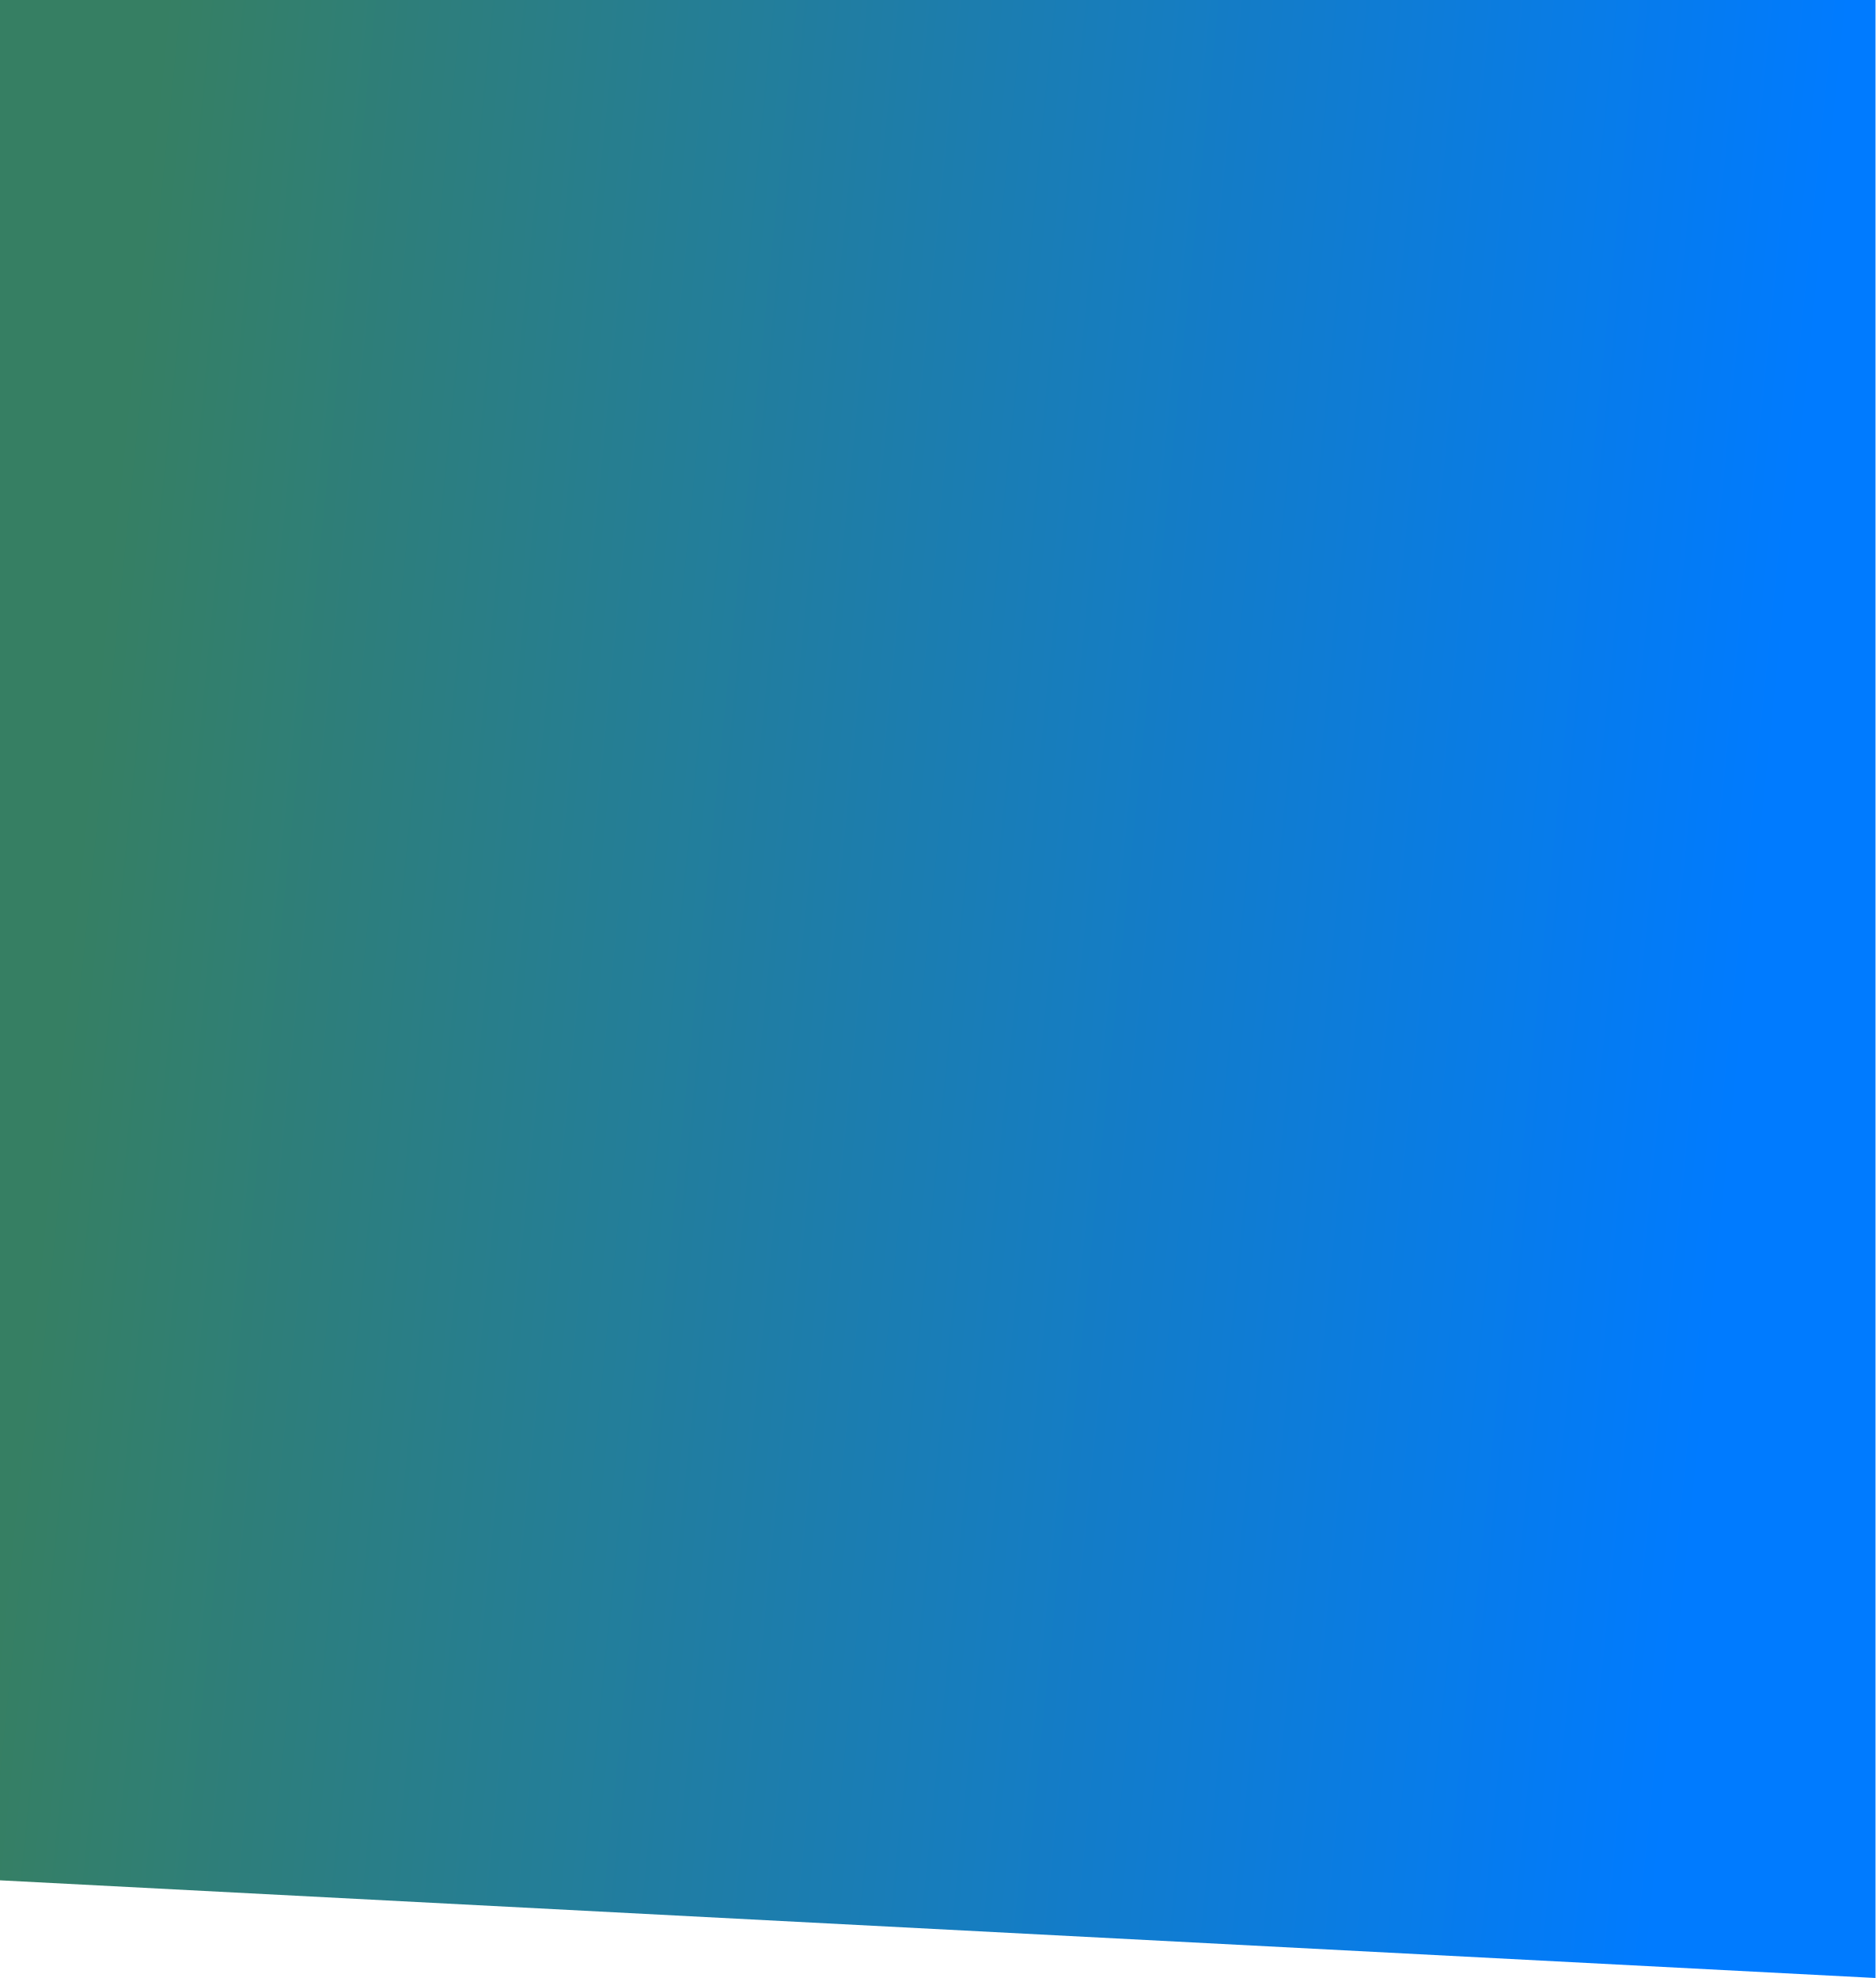
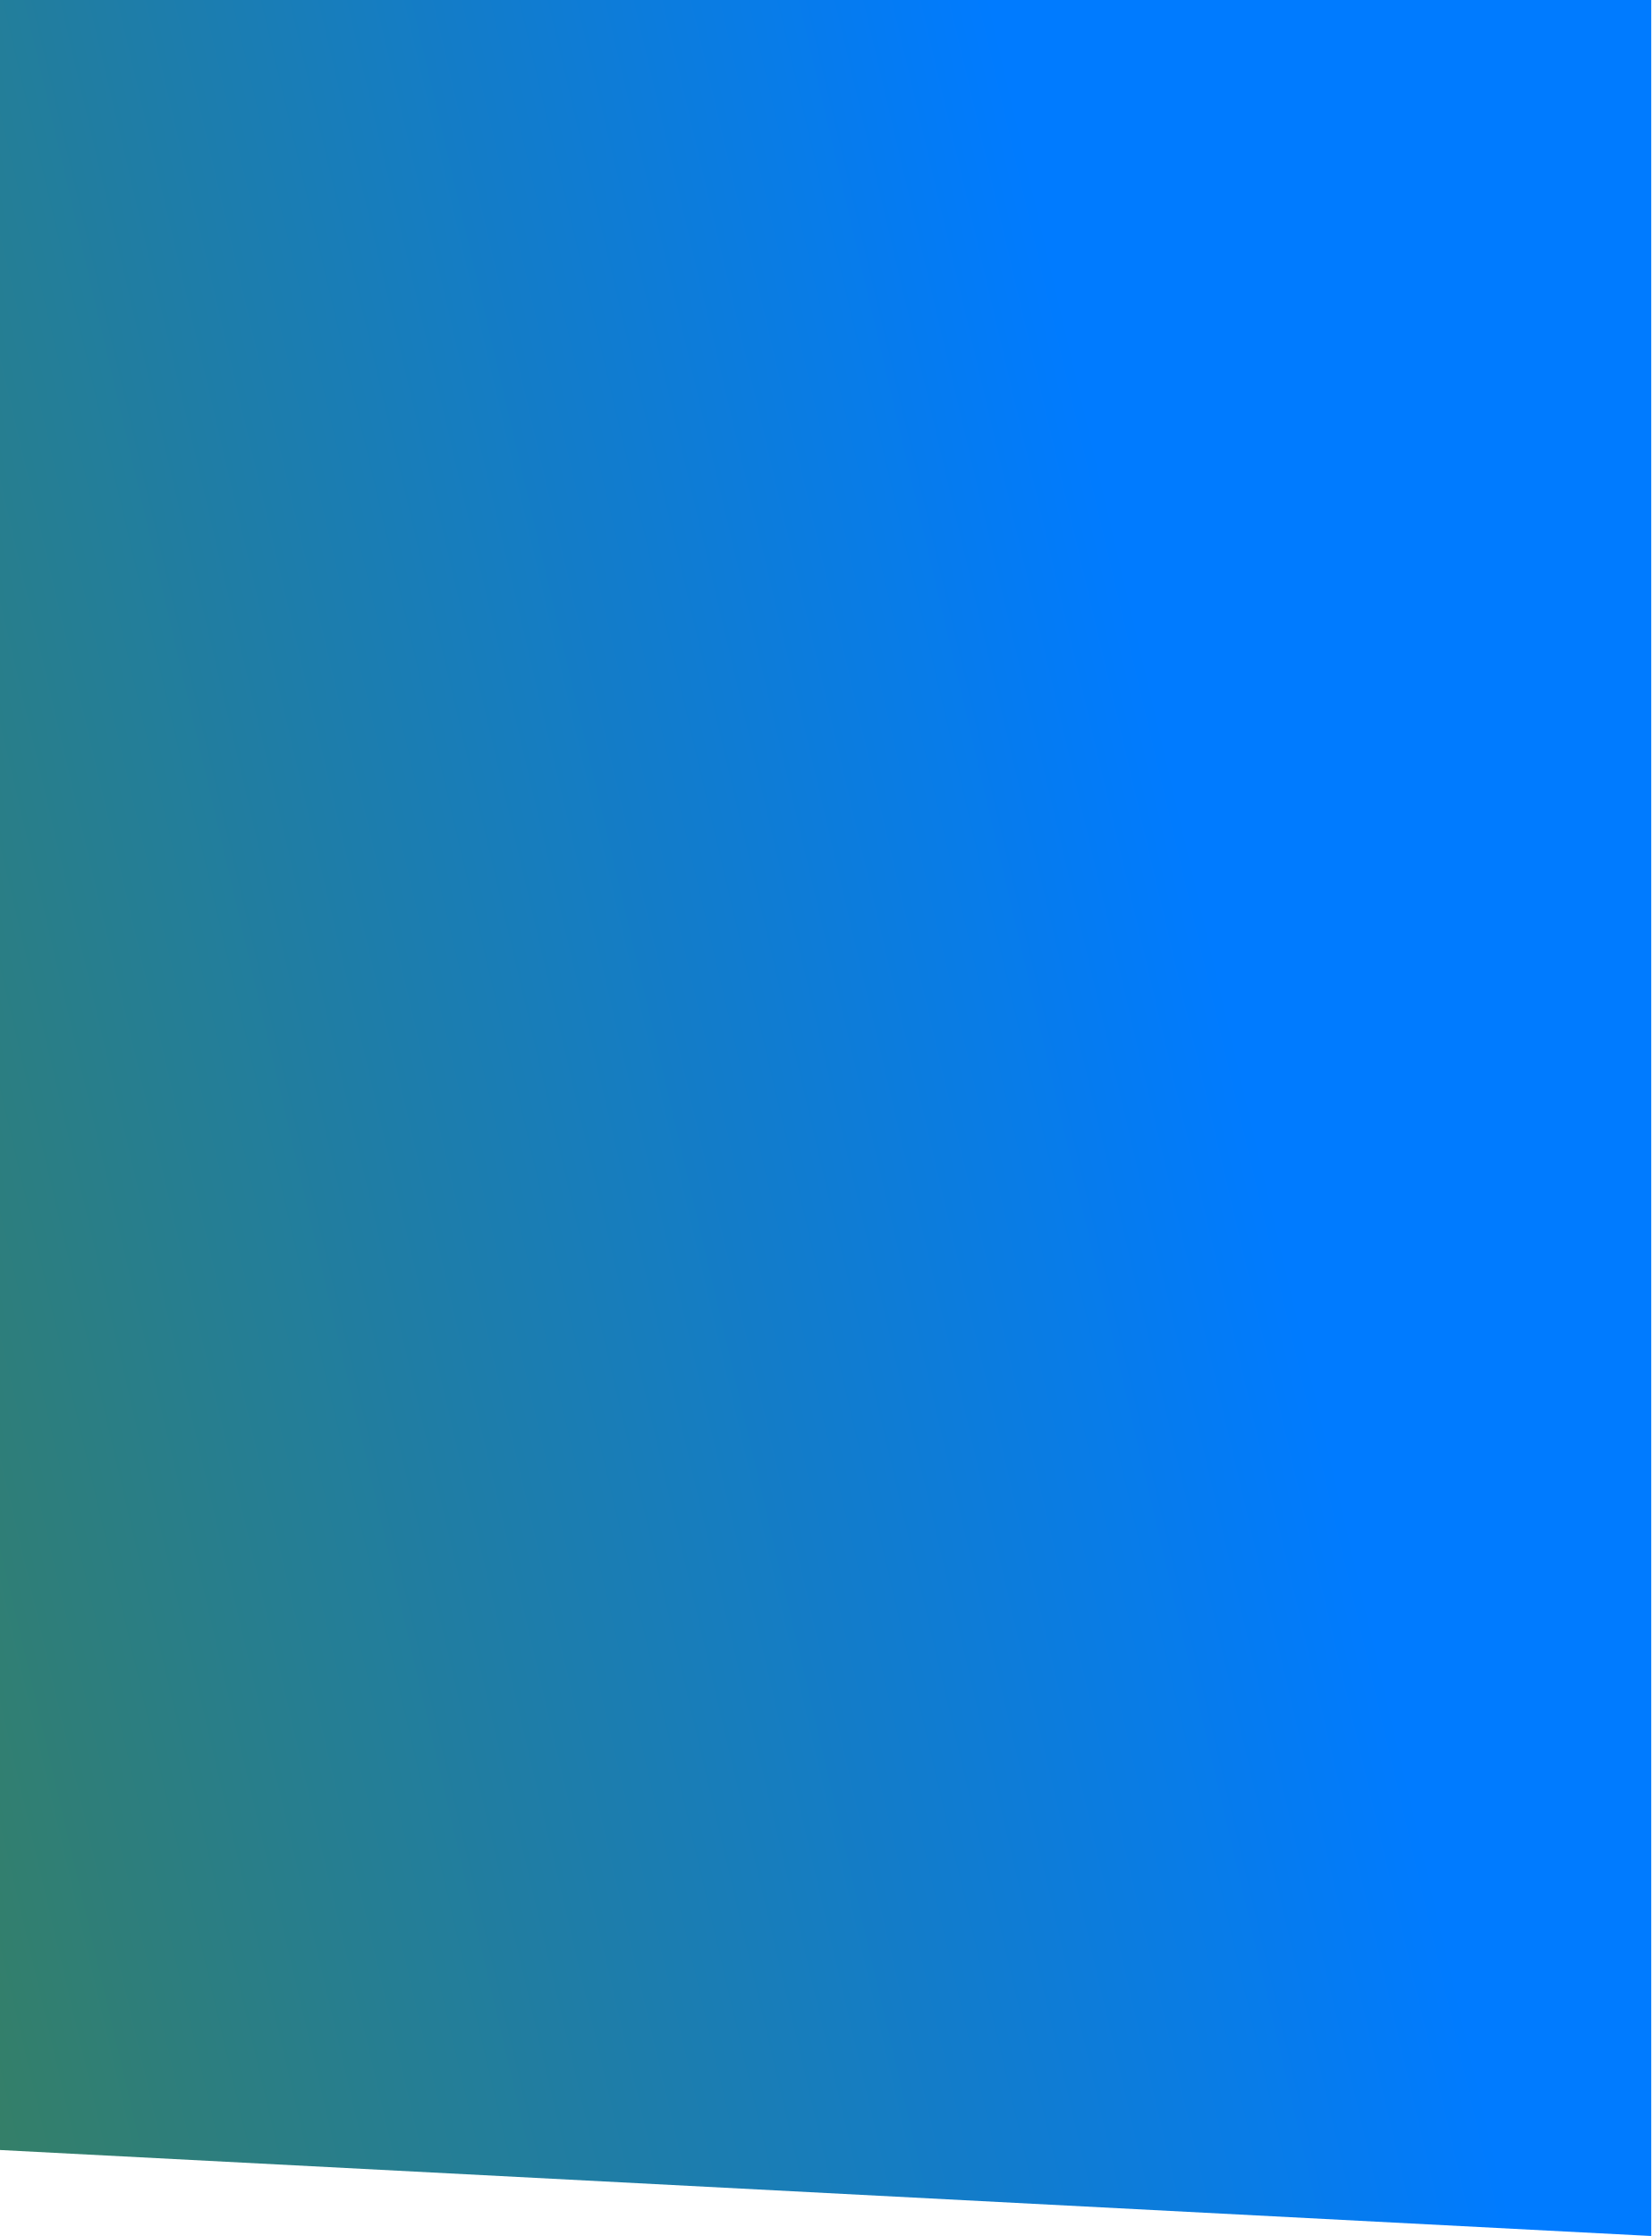
- <svg xmlns="http://www.w3.org/2000/svg" width="1920" height="2025" viewBox="0 0 1920 2025" fill="none">
-   <path d="M0 0H1920V2025L0 1925V0Z" fill="url(#paint0_linear_581_1220)" />
+ <svg xmlns="http://www.w3.org/2000/svg" width="1920" height="2600" viewBox="0 0 1920 2600" fill="none">
+   <path d="M0 0H1920V2600L0 2500V0Z" fill="url(#paint0_linear_581_1220)" />
  <defs>
-     <linearGradient id="paint0_linear_581_1220" x1="-37.333" y1="2025" x2="1669.96" y2="2199.25" gradientUnits="userSpaceOnUse">
+     <linearGradient id="paint0_linear_581_1220" x1="-37.333" y1="2600" x2="1669.96" y2="2199.25" gradientUnits="userSpaceOnUse">
      <stop stop-color="#367f63" />
      <stop offset="1" stop-color="#007bff" />
    </linearGradient>
  </defs>
</svg>
